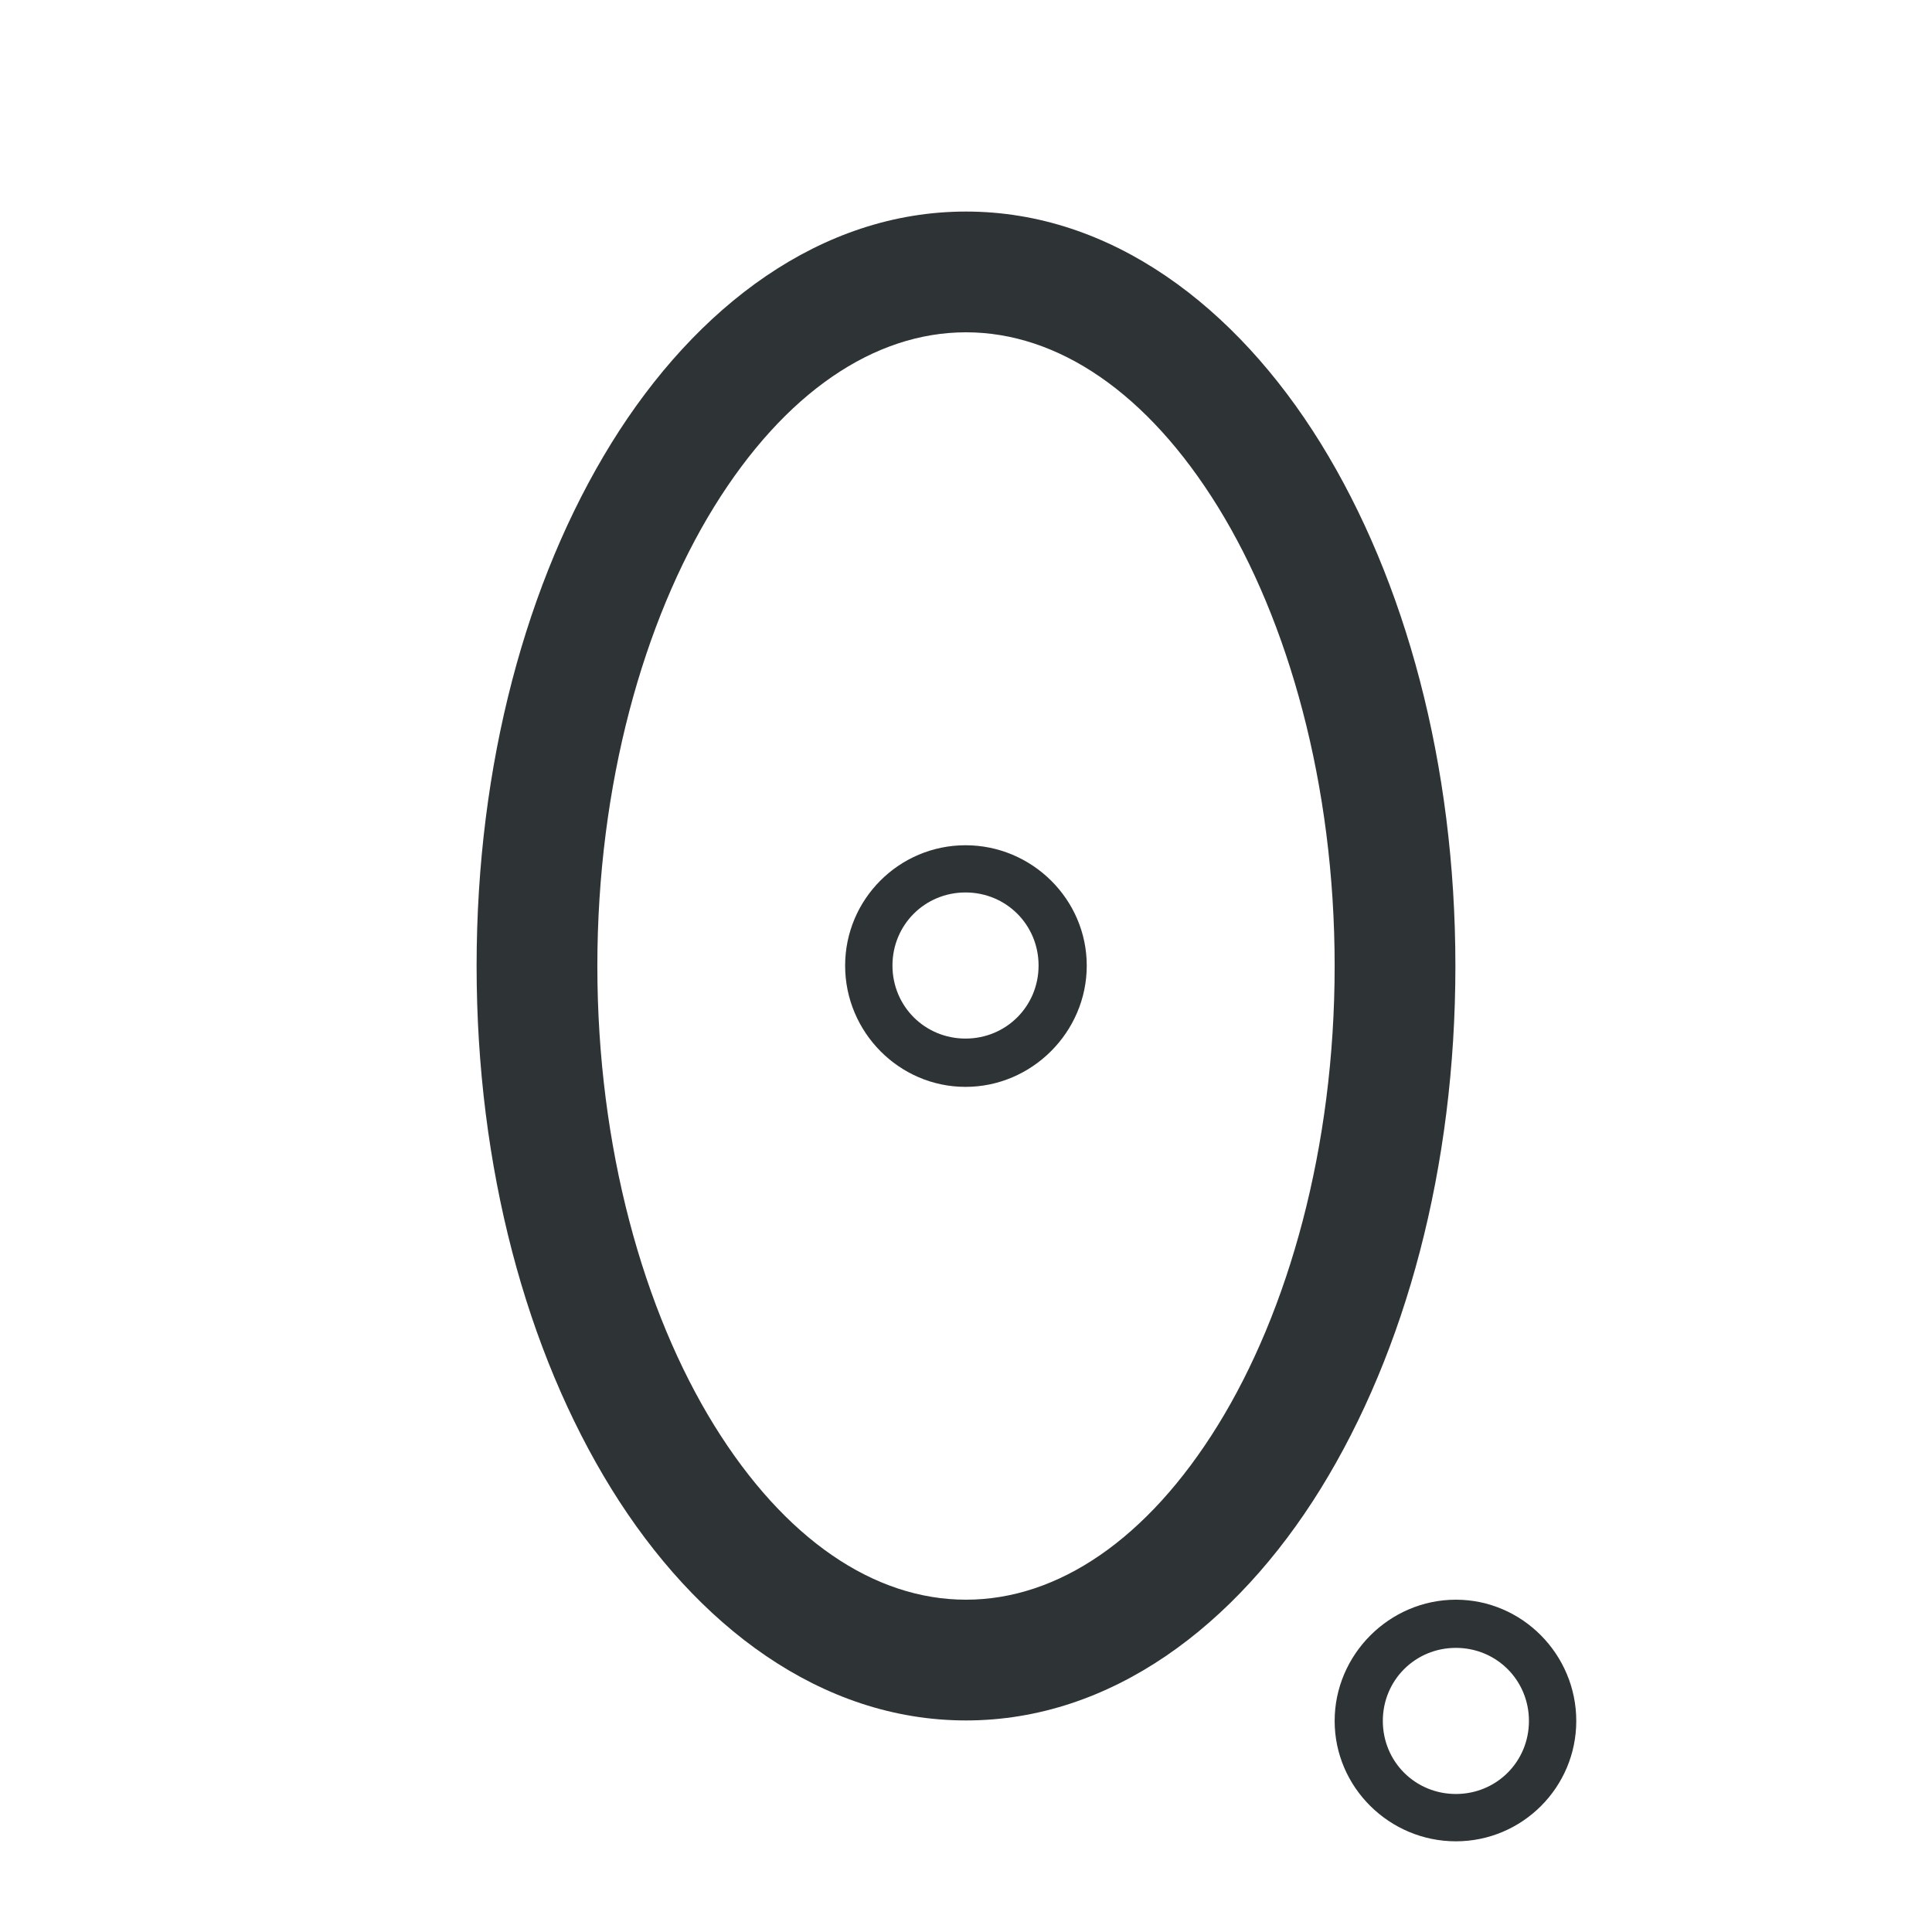
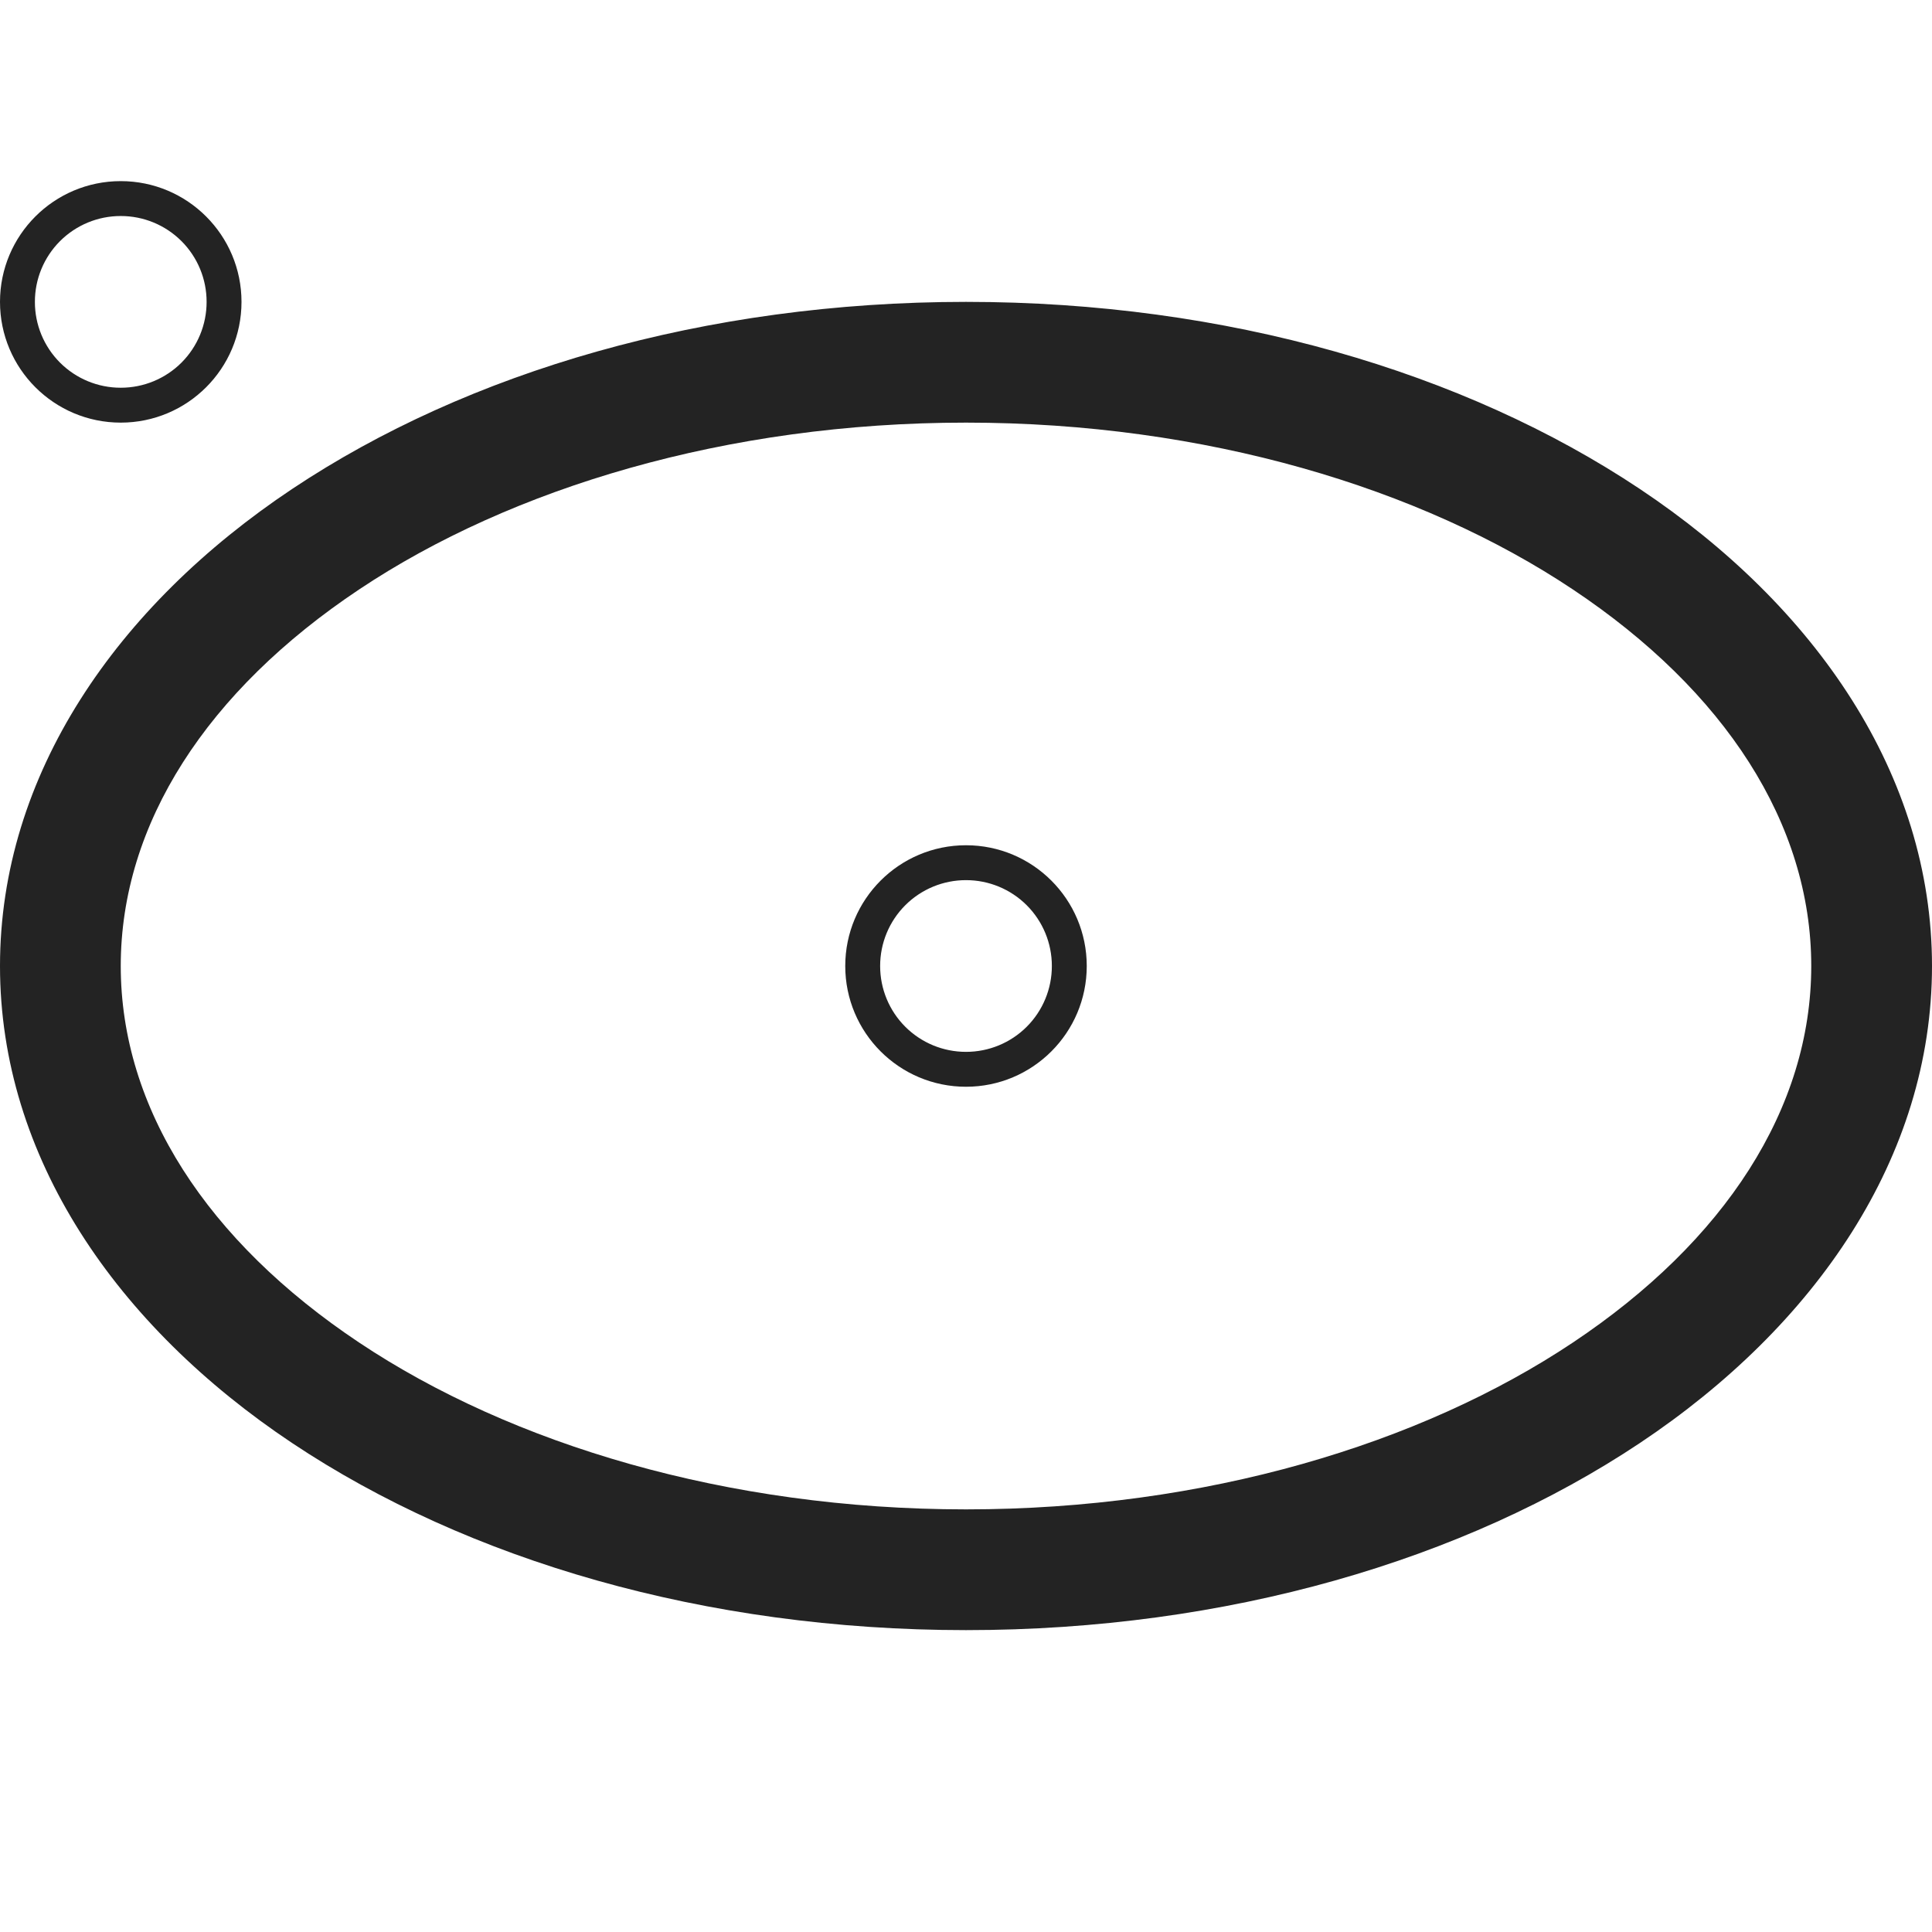
- <svg xmlns="http://www.w3.org/2000/svg" height="16px" viewBox="0 0 16 16" width="16px" version="1.1" id="svg163" xml:space="preserve">
-   <defs id="defs167">
-     <clipPath clipPathUnits="userSpaceOnUse" id="clipPath2873">
-       <circle style="display:none;fill:none;stroke:#444444;stroke-width:0.043;stroke-dasharray:none;stroke-opacity:1" id="circle2875" cx="0.529" cy="3.44" r="0.114" d="M 0.643,3.44 A 0.114,0.114 0 0 1 0.529,3.553 0.114,0.114 0 0 1 0.415,3.44 0.114,0.114 0 0 1 0.529,3.326 0.114,0.114 0 0 1 0.643,3.44 Z" />
-       <path id="lpe_path-effect2877" style="fill:none;stroke:#444444;stroke-width:0.043;stroke-dasharray:none;stroke-opacity:1" class="powerclip" d="M -4.471,-3.966 H 6.781 V 8.49 H -4.471 Z M 1.437,1.058 A 0.114,0.114 0 0 0 1.323,0.944 0.114,0.114 0 0 0 1.209,1.058 0.114,0.114 0 0 0 1.323,1.172 0.114,0.114 0 0 0 1.437,1.058 Z" />
-     </clipPath>
-     <clipPath clipPathUnits="userSpaceOnUse" id="clipPath2945" />
-     <clipPath clipPathUnits="userSpaceOnUse" id="clipPath2989">
-       <path id="lpe_path-effect2993" style="fill:none;stroke:#444444;stroke-width:0.043;stroke-dasharray:none;stroke-opacity:1" class="powerclip" d="M -4.471,-3.967 H 6.781 V 8.49 H -4.471 Z M 0.643,3.44 A 0.114,0.114 0 0 0 0.529,3.326 0.114,0.114 0 0 0 0.415,3.44 0.114,0.114 0 0 0 0.529,3.553 0.114,0.114 0 0 0 0.643,3.44 Z" />
-     </clipPath>
-     <clipPath clipPathUnits="userSpaceOnUse" id="clipPath3029">
-       <path id="lpe_path-effect3033" style="fill:none;stroke:#444444;stroke-width:0.043;stroke-dasharray:none;stroke-opacity:1" class="powerclip" d="M -4.471,-3.967 H 6.781 V 8.49 H -4.471 Z M 1.437,1.058 A 0.114,0.114 0 0 0 1.323,0.944 0.114,0.114 0 0 0 1.209,1.058 0.114,0.114 0 0 0 1.323,1.172 0.114,0.114 0 0 0 1.437,1.058 Z" />
-     </clipPath>
-     <clipPath clipPathUnits="userSpaceOnUse" id="clipPath3176-6">
-       <path id="lpe_path-effect3180-2" style="fill:none;stroke:#444444;stroke-width:0.043;stroke-dasharray:none;stroke-opacity:1" class="powerclip" d="M -4.471,-3.967 H 6.781 V 8.49 H -4.471 Z m 5.114,7.406 A 0.114,0.114 0 0 0 0.529,3.326 0.114,0.114 0 0 0 0.415,3.439 0.114,0.114 0 0 0 0.529,3.553 0.114,0.114 0 0 0 0.643,3.439 Z" />
-     </clipPath>
-   </defs>
-   <filter id="a" height="1" width="1" x="0" y="0">
-     <feColorMatrix in="SourceGraphic" type="matrix" values="0 0 0 0 1 0 0 0 0 1 0 0 0 0 1 0 0 0 1 0" id="feColorMatrix2" />
-   </filter>
-   <mask id="b">
-     <g filter="url(#a)" id="g7">
-       <path d="m 0 0 h 16 v 16 h -16 z" fill-opacity="0.3" id="path5" />
-     </g>
-   </mask>
-   <clipPath id="c">
-     <path d="m 0 0 h 1024 v 800 h -1024 z" id="path10" />
-   </clipPath>
-   <mask id="d">
-     <g filter="url(#a)" id="g15">
-       <path d="m 0 0 h 16 v 16 h -16 z" fill-opacity="0.05" id="path13" />
-     </g>
-   </mask>
-   <clipPath id="e">
-     <path d="m 0 0 h 1024 v 800 h -1024 z" id="path18" />
-   </clipPath>
-   <mask id="f">
-     <g filter="url(#a)" id="g23">
-       <path d="m 0 0 h 16 v 16 h -16 z" fill-opacity="0.05" id="path21" />
-     </g>
-   </mask>
-   <clipPath id="g">
-     <path d="m 0 0 h 1024 v 800 h -1024 z" id="path26" />
-   </clipPath>
-   <mask id="h">
-     <g filter="url(#a)" id="g31">
-       <path d="m 0 0 h 16 v 16 h -16 z" fill-opacity="0.05" id="path29" />
-     </g>
-   </mask>
-   <clipPath id="i">
-     <path d="m 0 0 h 1024 v 800 h -1024 z" id="path34" />
-   </clipPath>
-   <mask id="j">
-     <g filter="url(#a)" id="g39">
-       <path d="m 0 0 h 16 v 16 h -16 z" fill-opacity="0.05" id="path37" />
-     </g>
-   </mask>
-   <clipPath id="k">
-     <path d="m 0 0 h 1024 v 800 h -1024 z" id="path42" />
-   </clipPath>
-   <mask id="l">
-     <g filter="url(#a)" id="g47">
-       <path d="m 0 0 h 16 v 16 h -16 z" fill-opacity="0.05" id="path45" />
-     </g>
-   </mask>
-   <clipPath id="m">
-     <path d="m 0 0 h 1024 v 800 h -1024 z" id="path50" />
-   </clipPath>
-   <mask id="n">
-     <g filter="url(#a)" id="g55">
-       <path d="m 0 0 h 16 v 16 h -16 z" fill-opacity="0.05" id="path53" />
-     </g>
-   </mask>
-   <clipPath id="o">
-     <path d="m 0 0 h 1024 v 800 h -1024 z" id="path58" />
-   </clipPath>
-   <mask id="p">
-     <g filter="url(#a)" id="g63">
-       <path d="m 0 0 h 16 v 16 h -16 z" fill-opacity="0.3" id="path61" />
-     </g>
-   </mask>
-   <clipPath id="q">
-     <path d="m 0 0 h 1024 v 800 h -1024 z" id="path66" />
-   </clipPath>
-   <mask id="r">
-     <g filter="url(#a)" id="g71">
-       <path d="m 0 0 h 16 v 16 h -16 z" fill-opacity="0.5" id="path69" />
-     </g>
-   </mask>
-   <clipPath id="s">
-     <path d="m 0 0 h 1024 v 800 h -1024 z" id="path74" />
-   </clipPath>
-   <mask id="t">
-     <g filter="url(#a)" id="g79">
-       <path d="m 0 0 h 16 v 16 h -16 z" fill-opacity="0.4" id="path77" />
-     </g>
-   </mask>
-   <clipPath id="u">
-     <path d="m 0 0 h 1024 v 800 h -1024 z" id="path82" />
-   </clipPath>
-   <mask id="v">
-     <g filter="url(#a)" id="g87">
-       <path d="m 0 0 h 16 v 16 h -16 z" fill-opacity="0.4" id="path85" />
-     </g>
-   </mask>
-   <clipPath id="w">
-     <path d="m 0 0 h 1024 v 800 h -1024 z" id="path90" />
-   </clipPath>
-   <mask id="x">
-     <g filter="url(#a)" id="g95">
-       <path d="m 0 0 h 16 v 16 h -16 z" fill-opacity="0.5" id="path93" />
-     </g>
-   </mask>
-   <clipPath id="y">
-     <path d="m 0 0 h 1024 v 800 h -1024 z" id="path98" />
-   </clipPath>
-   <mask id="z">
-     <g filter="url(#a)" id="g103">
-       <path d="m 0 0 h 16 v 16 h -16 z" fill-opacity="0.5" id="path101" />
-     </g>
-   </mask>
-   <clipPath id="A">
-     <path d="m 0 0 h 1024 v 800 h -1024 z" id="path106" />
-   </clipPath>
-   <g clip-path="url(#c)" mask="url(#b)" transform="matrix(1 0 0 1 -560 -480)" id="g113">
-     <path d="m 562.461 212.059 h 10.449 c -1.184 0.492 -1.297 2.461 0 3 h -10.449 z m 0 0" fill="#2e3436" id="path111" />
-   </g>
-   <g clip-path="url(#e)" mask="url(#d)" transform="matrix(1 0 0 1 -560 -480)" id="g117">
-     <path d="m 16 632 h 1 v 1 h -1 z m 0 0" fill="#2e3436" fill-rule="evenodd" id="path115" />
-   </g>
-   <g clip-path="url(#g)" mask="url(#f)" transform="matrix(1 0 0 1 -560 -480)" id="g121">
-     <path d="m 17 631 h 1 v 1 h -1 z m 0 0" fill="#2e3436" fill-rule="evenodd" id="path119" />
-   </g>
-   <g clip-path="url(#i)" mask="url(#h)" transform="matrix(1 0 0 1 -560 -480)" id="g125">
-     <path d="m 18 634 h 1 v 1 h -1 z m 0 0" fill="#2e3436" fill-rule="evenodd" id="path123" />
-   </g>
-   <g clip-path="url(#k)" mask="url(#j)" transform="matrix(1 0 0 1 -560 -480)" id="g129">
-     <path d="m 16 634 h 1 v 1 h -1 z m 0 0" fill="#2e3436" fill-rule="evenodd" id="path127" />
-   </g>
-   <g clip-path="url(#m)" mask="url(#l)" transform="matrix(1 0 0 1 -560 -480)" id="g133">
-     <path d="m 17 635 h 1 v 1 h -1 z m 0 0" fill="#2e3436" fill-rule="evenodd" id="path131" />
-   </g>
-   <g clip-path="url(#o)" mask="url(#n)" transform="matrix(1 0 0 1 -560 -480)" id="g137">
-     <path d="m 19 635 h 1 v 1 h -1 z m 0 0" fill="#2e3436" fill-rule="evenodd" id="path135" />
-   </g>
-   <g clip-path="url(#q)" mask="url(#p)" transform="matrix(1 0 0 1 -560 -480)" id="g141">
-     <path d="m 136 660 v 7 h 7 v -7 z m 0 0" fill="#2e3436" id="path139" />
-   </g>
-   <g clip-path="url(#s)" mask="url(#r)" transform="matrix(1 0 0 1 -560 -480)" id="g145">
-     <path d="m 199 642 h 3 v 12 h -3 z m 0 0" fill="#2e3436" id="path143" />
-   </g>
-   <g clip-path="url(#u)" mask="url(#t)" transform="matrix(1 0 0 1 -560 -480)" id="g149">
-     <path d="m 209.5 144.16 c 0.277 0 0.5 0.223 0.5 0.5 v 1 c 0 0.277 -0.223 0.5 -0.5 0.5 s -0.5 -0.223 -0.5 -0.5 v -1 c 0 -0.277 0.223 -0.5 0.5 -0.5 z m 0 0" fill="#2e3436" id="path147" />
-   </g>
-   <g clip-path="url(#w)" mask="url(#v)" transform="matrix(1 0 0 1 -560 -480)" id="g153">
-     <path d="m 206.5 144.16 c 0.277 0 0.5 0.223 0.5 0.5 v 1 c 0 0.277 -0.223 0.5 -0.5 0.5 s -0.5 -0.223 -0.5 -0.5 v -1 c 0 -0.277 0.223 -0.5 0.5 -0.5 z m 0 0" fill="#2e3436" id="path151" />
-   </g>
-   <g clip-path="url(#y)" mask="url(#x)" transform="matrix(1 0 0 1 -560 -480)" id="g157">
-     <path d="m 229.5 143.16 c -0.547 0 -1 0.457 -1 1 c 0 0.547 0.453 1 1 1 s 1 -0.453 1 -1 c 0 -0.543 -0.453 -1 -1 -1 z m 0 0" fill="#2e3436" id="path155" />
-   </g>
-   <g clip-path="url(#A)" mask="url(#z)" transform="matrix(1 0 0 1 -560 -480)" id="g161">
-     <path d="m 226.453 143.16 c -0.52 0 -0.953 0.434 -0.953 0.953 v 0.094 c 0 0.52 0.434 0.953 0.953 0.953 h 0.094 c 0.52 0 0.953 -0.434 0.953 -0.953 v -0.094 c 0 -0.52 -0.434 -0.953 -0.953 -0.953 z m 0 0" fill="#2e3436" id="path159" />
-   </g>
-   <path style="color:#000000;fill:#2e3436;stroke-width:3.78;fill-opacity:1" d="m 7.996,7 c -0.55,0 -0.997,0.447 -0.997,0.997 0,0.55 0.447,1.004 0.997,1.004 0.55,0 1.004,-0.454 1.004,-1.004 0,-0.55 -0.454,-0.997 -1.004,-0.997 z m 0,0.391 c 0.337,0 0.605,0.268 0.605,0.605 0,0.337 -0.268,0.605 -0.605,0.605 -0.337,0 -0.605,-0.268 -0.605,-0.605 0,-0.337 0.268,-0.605 0.605,-0.605 z" id="path1138-6-3" />
-   <path style="color:#000000;fill:#2e3436;stroke-width:3.78;fill-opacity:1" d="m 12.057,13.248 c -0.55,0 -1.004,0.454 -1.004,1.004 0,0.55 0.454,0.997 1.004,0.997 0.55,0 0.997,-0.447 0.997,-0.997 0,-0.55 -0.447,-1.004 -0.997,-1.004 z m 0,0.399 c 0.337,0 0.605,0.268 0.605,0.605 0,0.337 -0.268,0.605 -0.605,0.605 -0.337,0 -0.605,-0.268 -0.605,-0.605 0,-0.337 0.268,-0.605 0.605,-0.605 z" id="path1138-6-3-5" />
-   <path style="color:#000000;fill:#2e3436;stroke-dashoffset:0.1;-inkscape-stroke:none" d="m 8,1.752 c -1.2,0 -2.235,0.783 -2.938,1.92 C 4.36,4.809 3.947,6.329 3.947,8 c 0,1.671 0.413,3.191 1.115,4.328 0.703,1.137 1.738,1.92 2.938,1.92 1.2,0 2.235,-0.783 2.938,-1.92 C 11.64,11.191 12.053,9.671 12.053,8 12.053,6.329 11.64,4.809 10.938,3.672 10.235,2.535 9.2,1.752 8,1.752 Z m 0,1 c 0.762,0 1.503,0.502 2.086,1.445 0.583,0.944 0.967,2.299 0.967,3.803 0,1.504 -0.384,2.859 -0.967,3.803 C 9.503,12.746 8.762,13.248 8,13.248 c -0.762,0 -1.503,-0.502 -2.086,-1.445 C 5.331,10.859 4.947,9.504 4.947,8 4.947,6.496 5.331,5.141 5.914,4.197 6.497,3.254 7.238,2.752 8,2.752 Z" id="path5050" />
+ <svg xmlns="http://www.w3.org/2000/svg" height="16px" viewBox="0 0 16 16" width="16px" version="1.1" id="svg2">
+   <defs id="defs2" />
+   <path id="path2" style="fill:#232323;stroke-width:1.3" d="M 1 1.5 A 1 1 0 0 0 0 2.5 A 1 1 0 0 0 1 3.5 A 1 1 0 0 0 2 2.5 A 1 1 0 0 0 1 1.5 z M 1 1.789 A 0.71 0.71 0 0 1 1.711 2.5 A 0.71 0.71 0 0 1 1 3.211 A 0.71 0.71 0 0 1 0.289 2.5 A 0.71 0.71 0 0 1 1 1.789 z M 8 2.5 C 5.839 2.5 3.875 3.079 2.42 4.049 C 0.965 5.019 -2.9605947e-16 6.417 0 8 C 0 9.583 0.965 10.981 2.42 11.951 C 3.875 12.921 5.839 13.5 8 13.5 C 10.161 13.5 12.125 12.921 13.58 11.951 C 15.035 10.981 16 9.583 16 8 C 16 6.417 15.035 5.019 13.58 4.049 C 12.125 3.079 10.161 2.5 8 2.5 z M 8 3.5 C 9.981 3.5 11.766 4.041 13.025 4.881 C 14.285 5.721 15 6.822 15 8 C 15 9.178 14.285 10.279 13.025 11.119 C 11.766 11.959 9.981 12.5 8 12.5 C 6.019 12.5 4.234 11.959 2.975 11.119 C 1.715 10.279 1 9.178 1 8 C 1 6.822 1.715 5.721 2.975 4.881 C 4.234 4.041 6.019 3.5 8 3.5 z M 8 7 A 1 1 0 0 0 7 8 A 1 1 0 0 0 8 9 A 1 1 0 0 0 9 8 A 1 1 0 0 0 8 7 z M 8 7.289 A 0.71 0.71 0 0 1 8.711 8 A 0.71 0.71 0 0 1 8 8.711 A 0.71 0.71 0 0 1 7.289 8 A 0.71 0.71 0 0 1 8 7.289 z " />
</svg>
